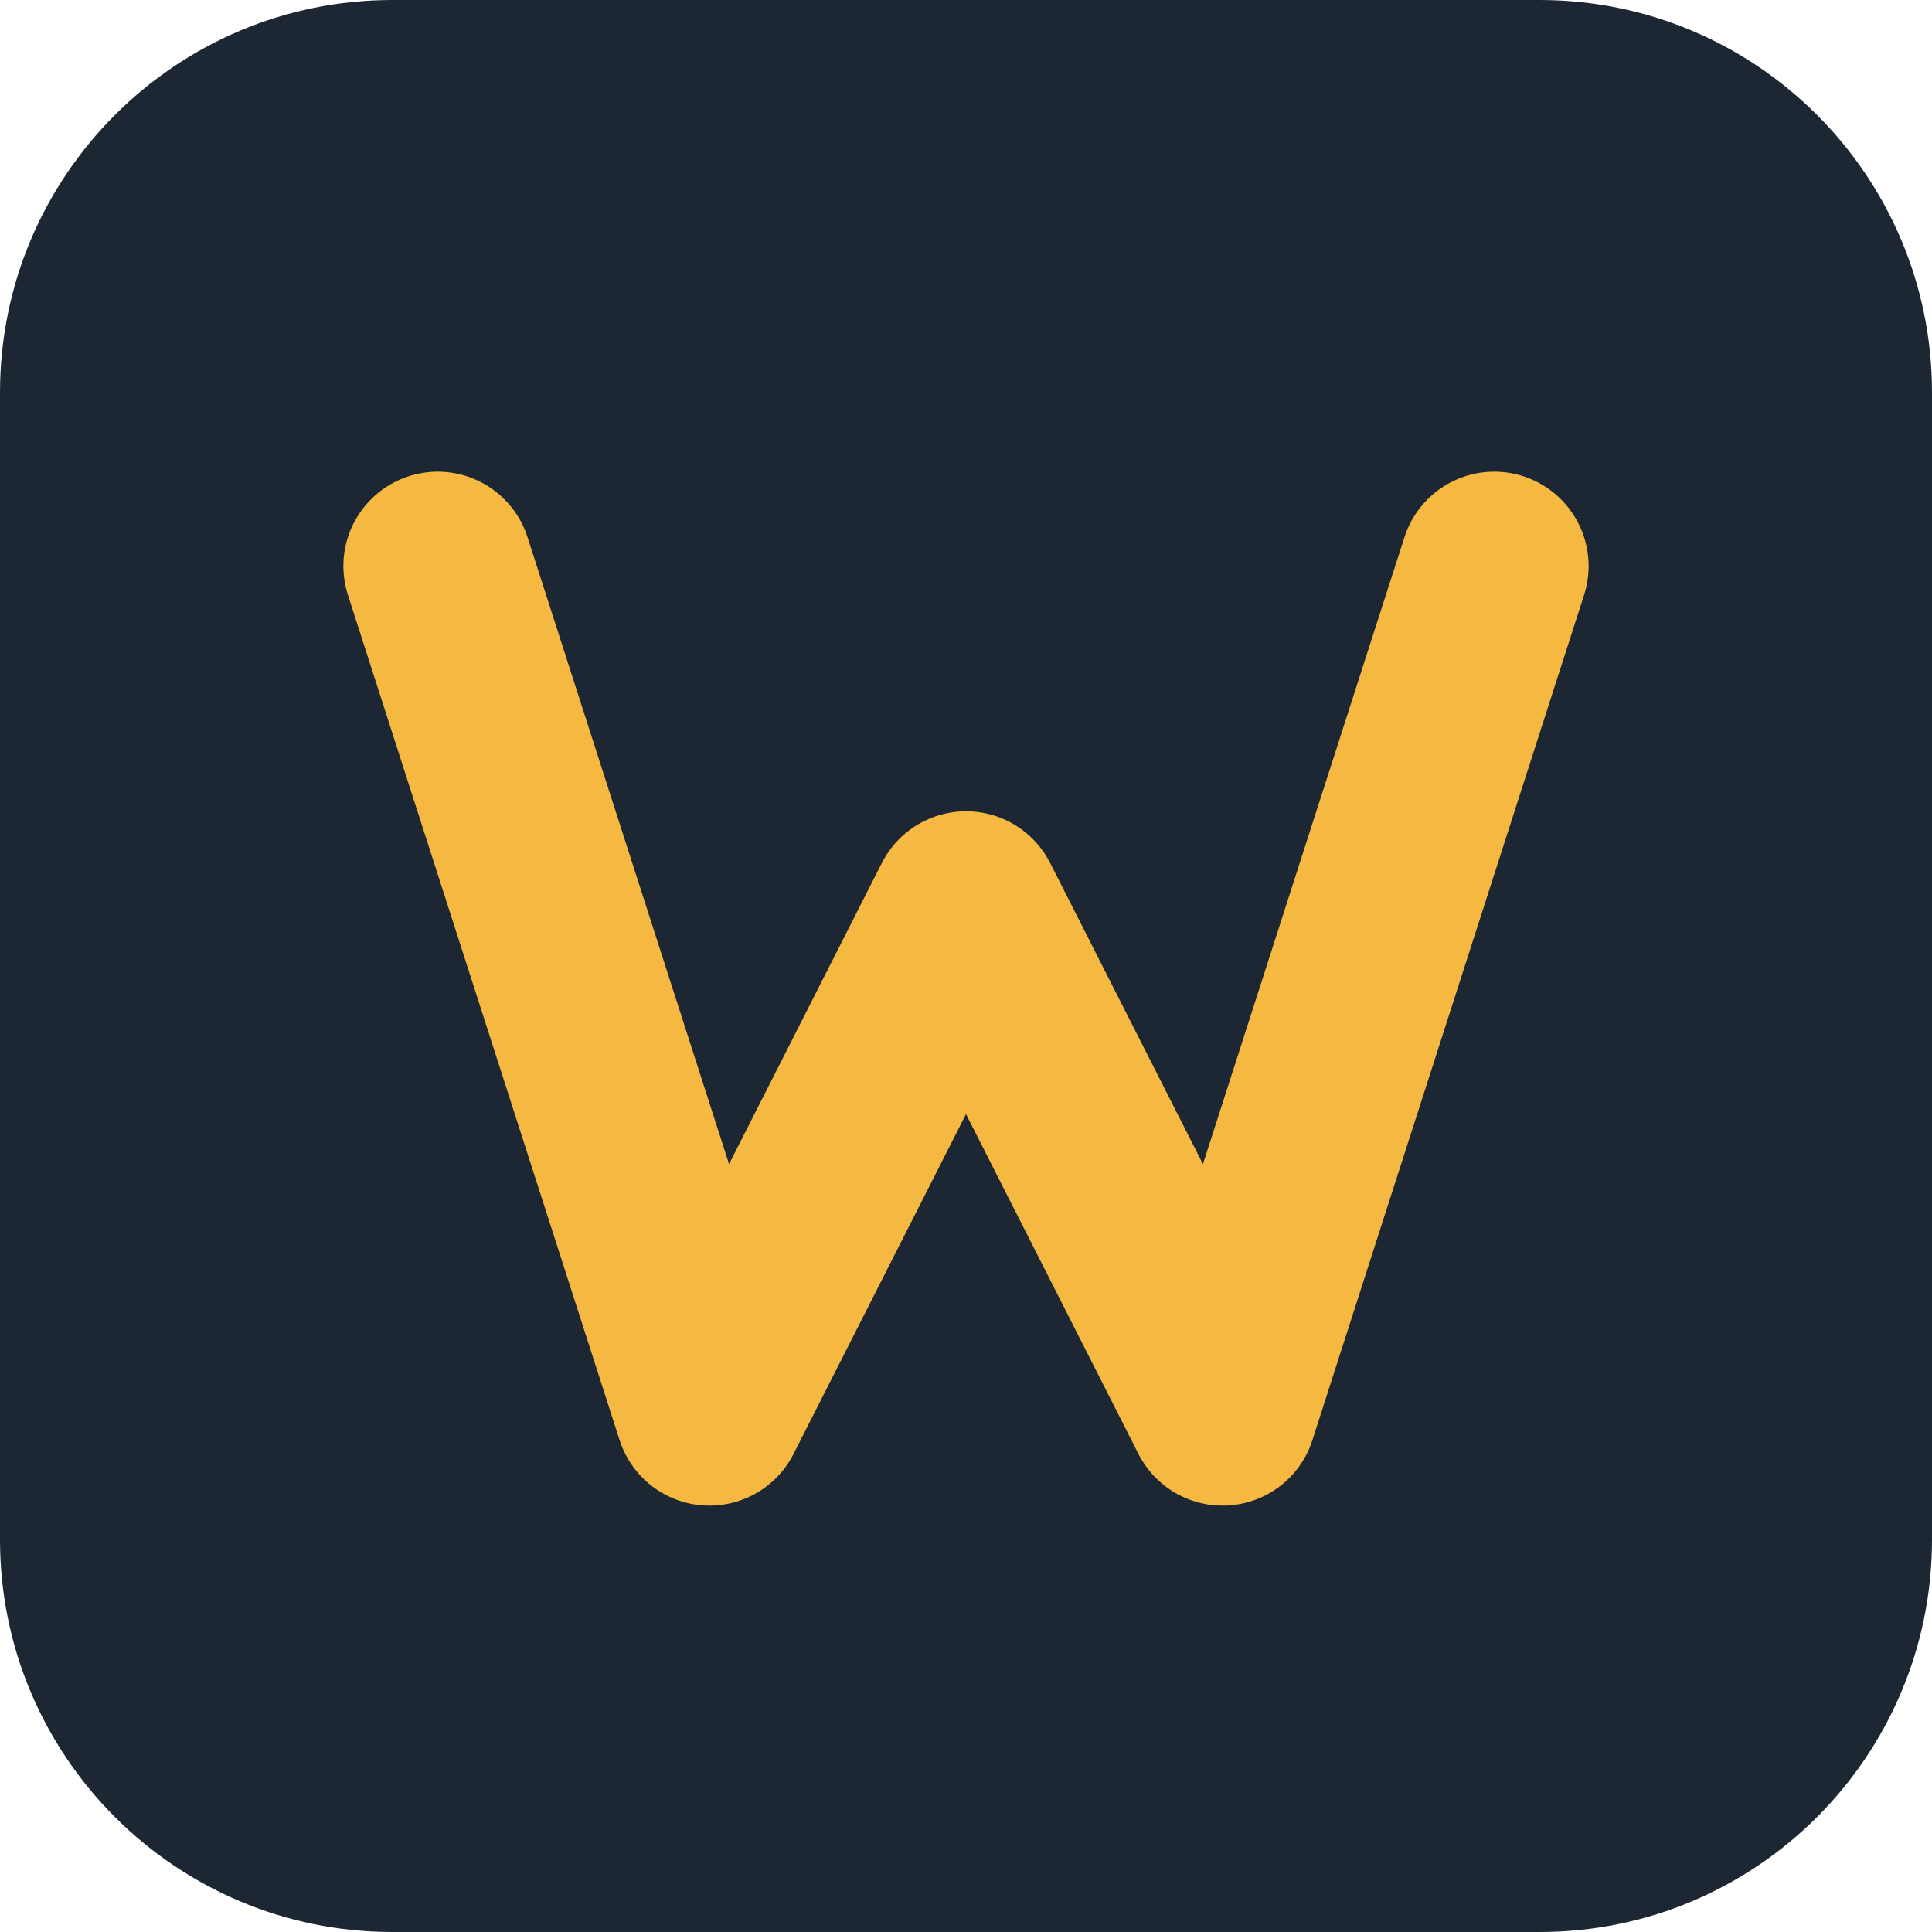
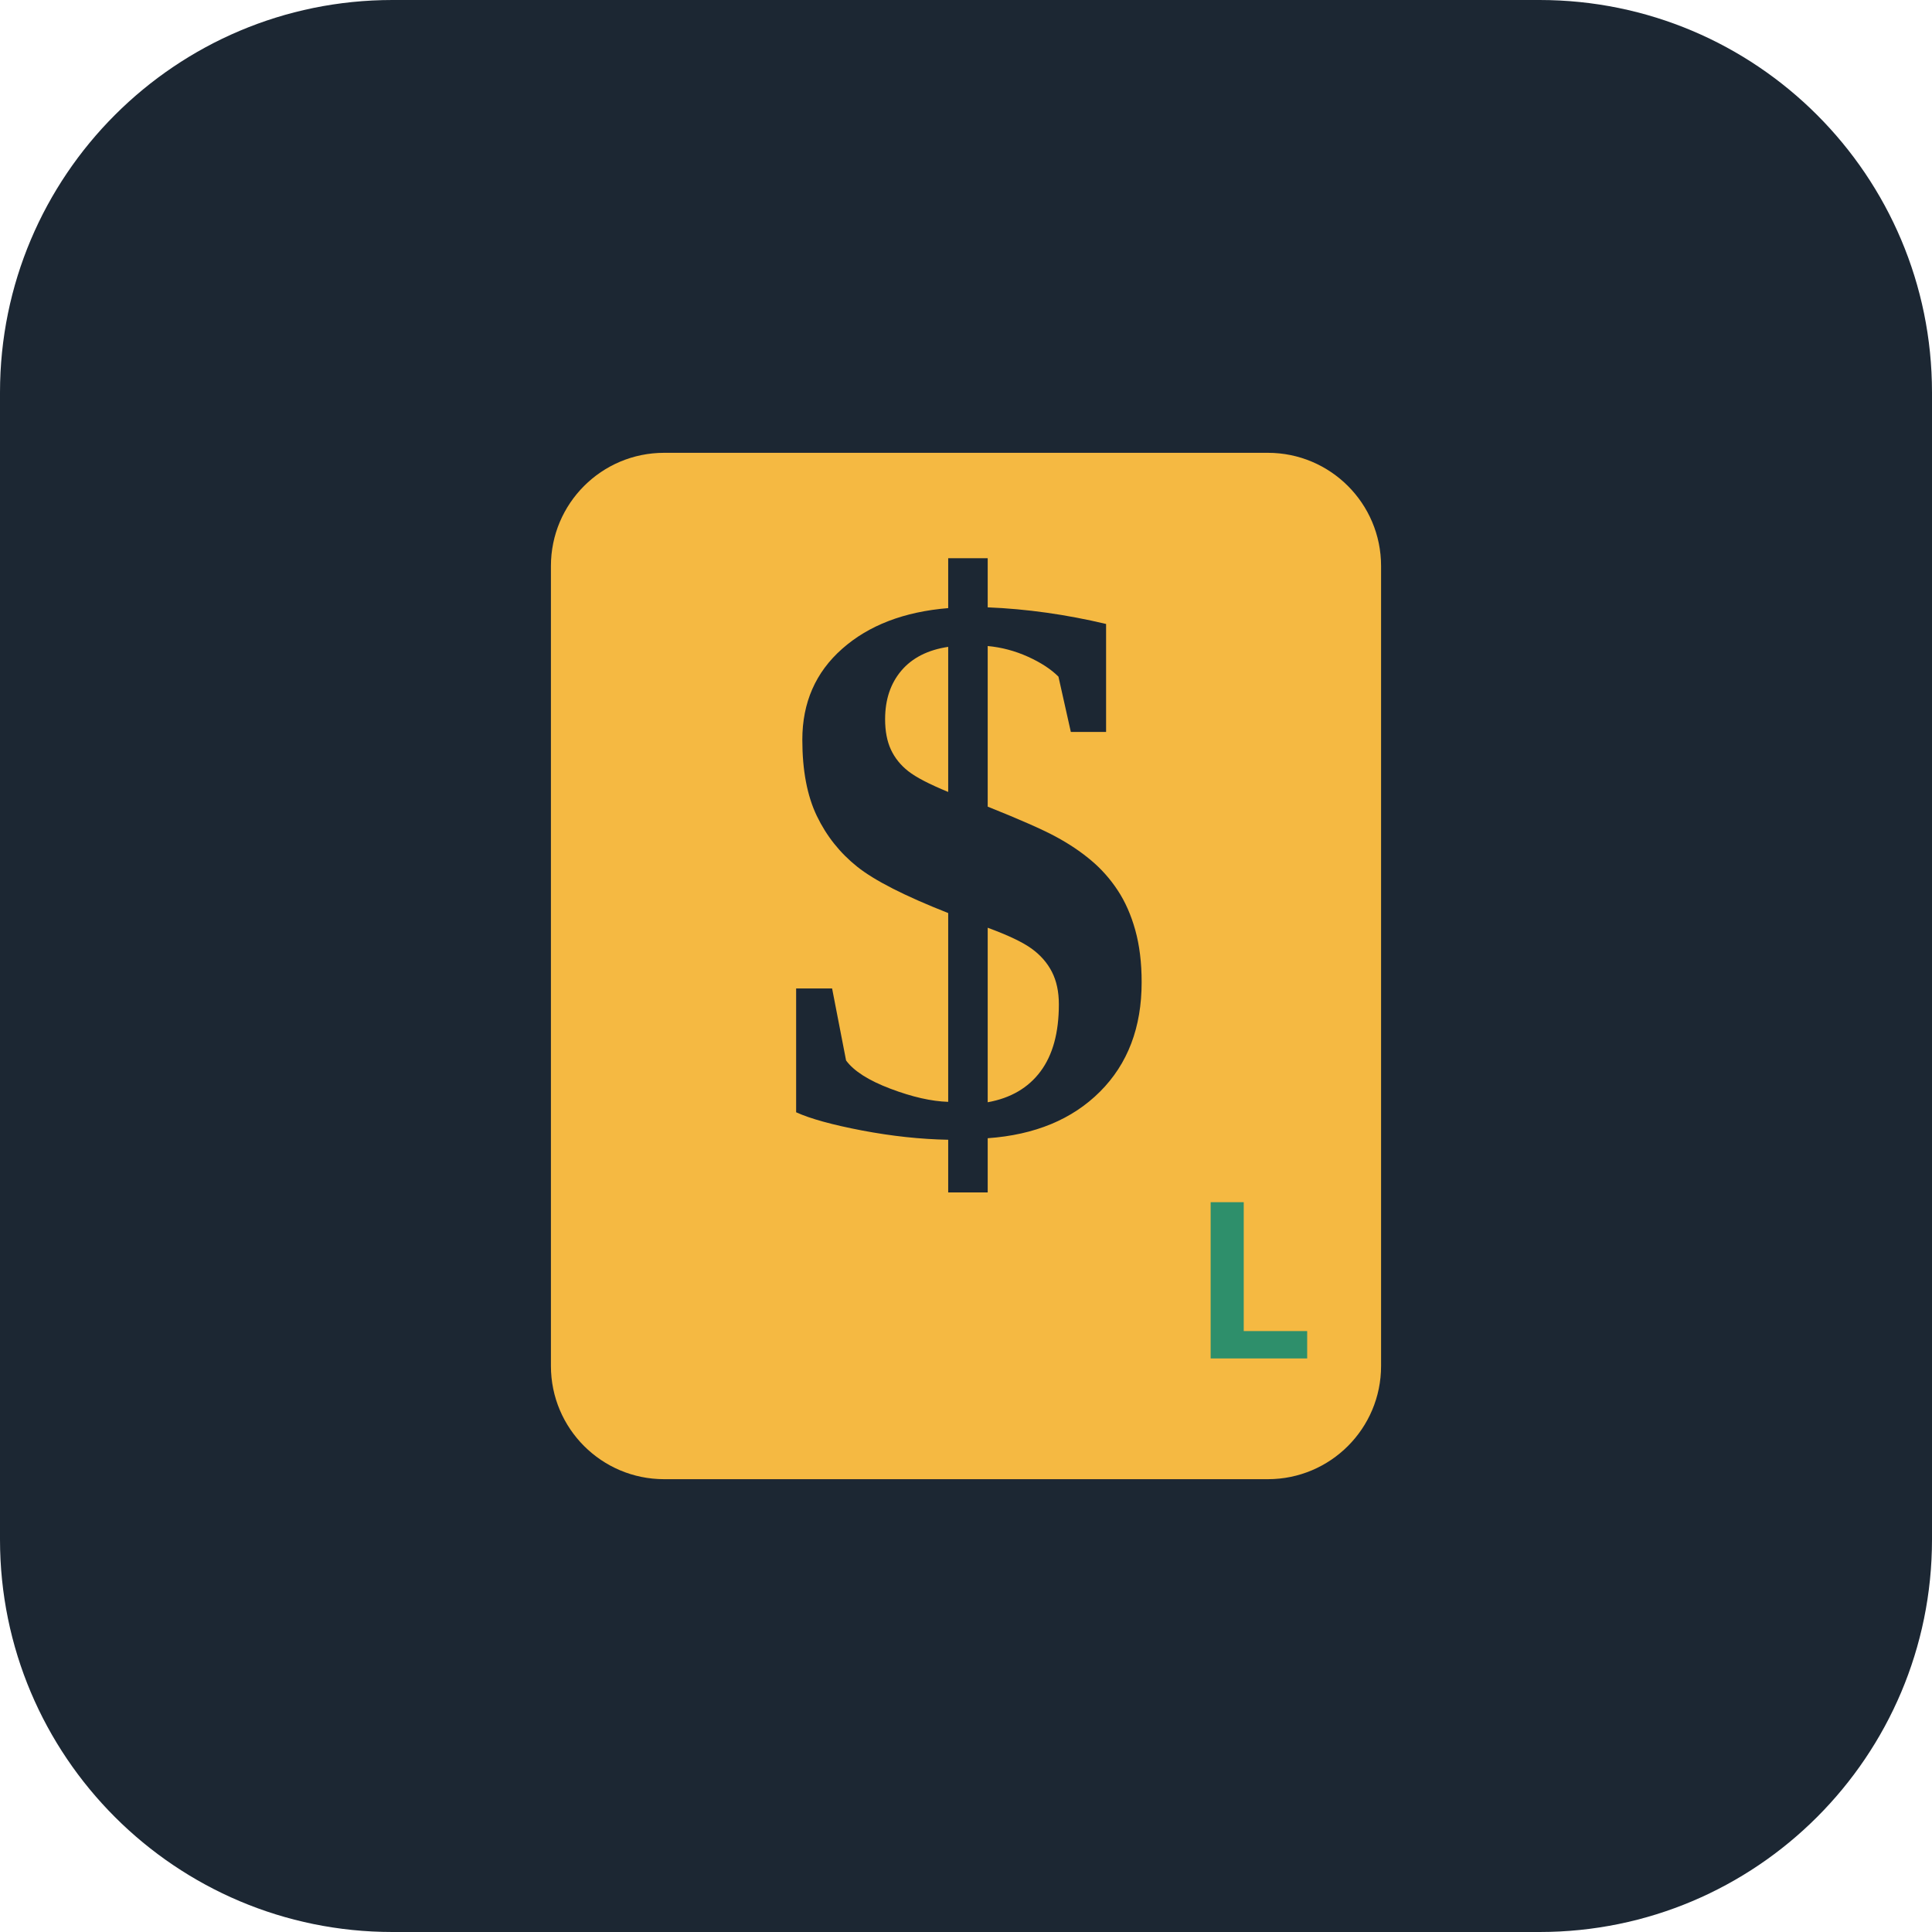
<svg xmlns="http://www.w3.org/2000/svg" width="512" height="512" viewBox="0 0 512 512">
  <rect width="512" height="512" rx="104" fill="#1c2733" />
-   <polyline points="116,150 188,374 256,240 324,374 396,150" fill="none" stroke="#f5b942" stroke-width="50" stroke-linejoin="round" stroke-linecap="round" />
+   <rect x="146" y="120" width="220" height="272" rx="30" fill="#f5b942" />
+   <text x="256" y="300" text-anchor="middle" font-family="Georgia, 'Times New Roman', serif" font-weight="700" font-size="210" fill="#1c2733">$</text>
+   <text x="332" y="360" text-anchor="middle" font-family="system-ui, sans-serif" font-weight="700" font-size="58" fill="#2e8f6b">L</text>
</svg>
